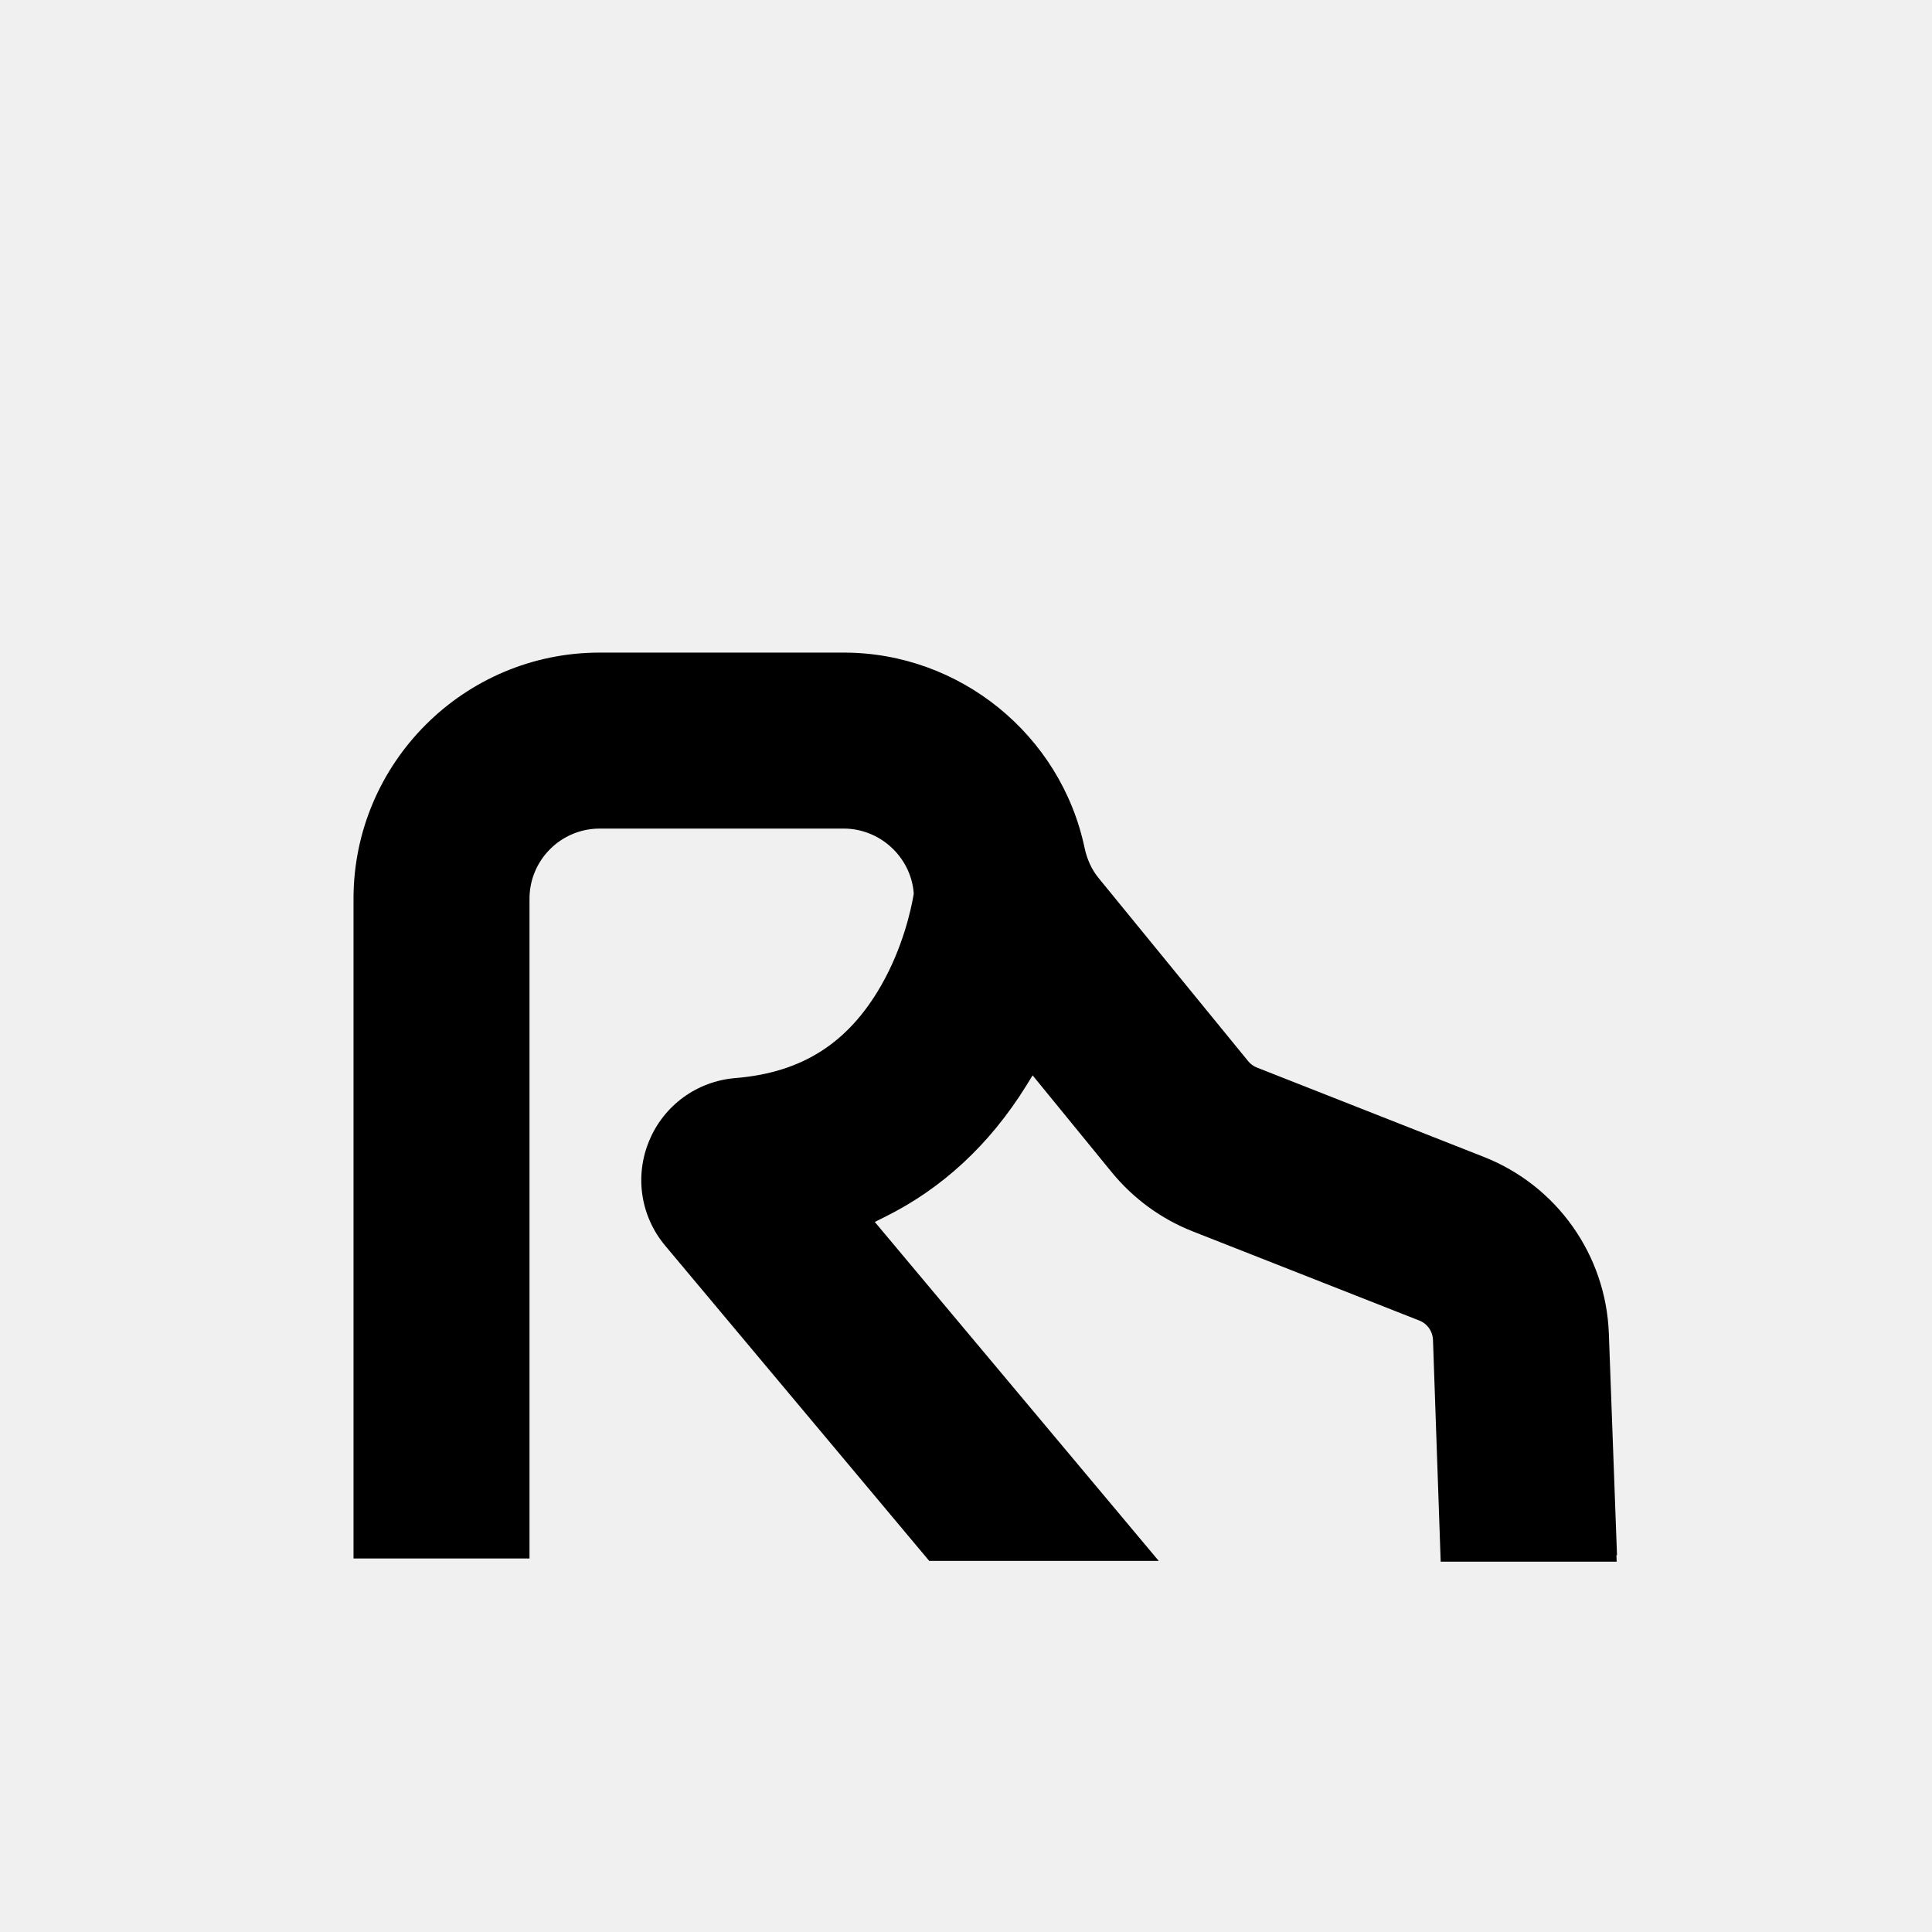
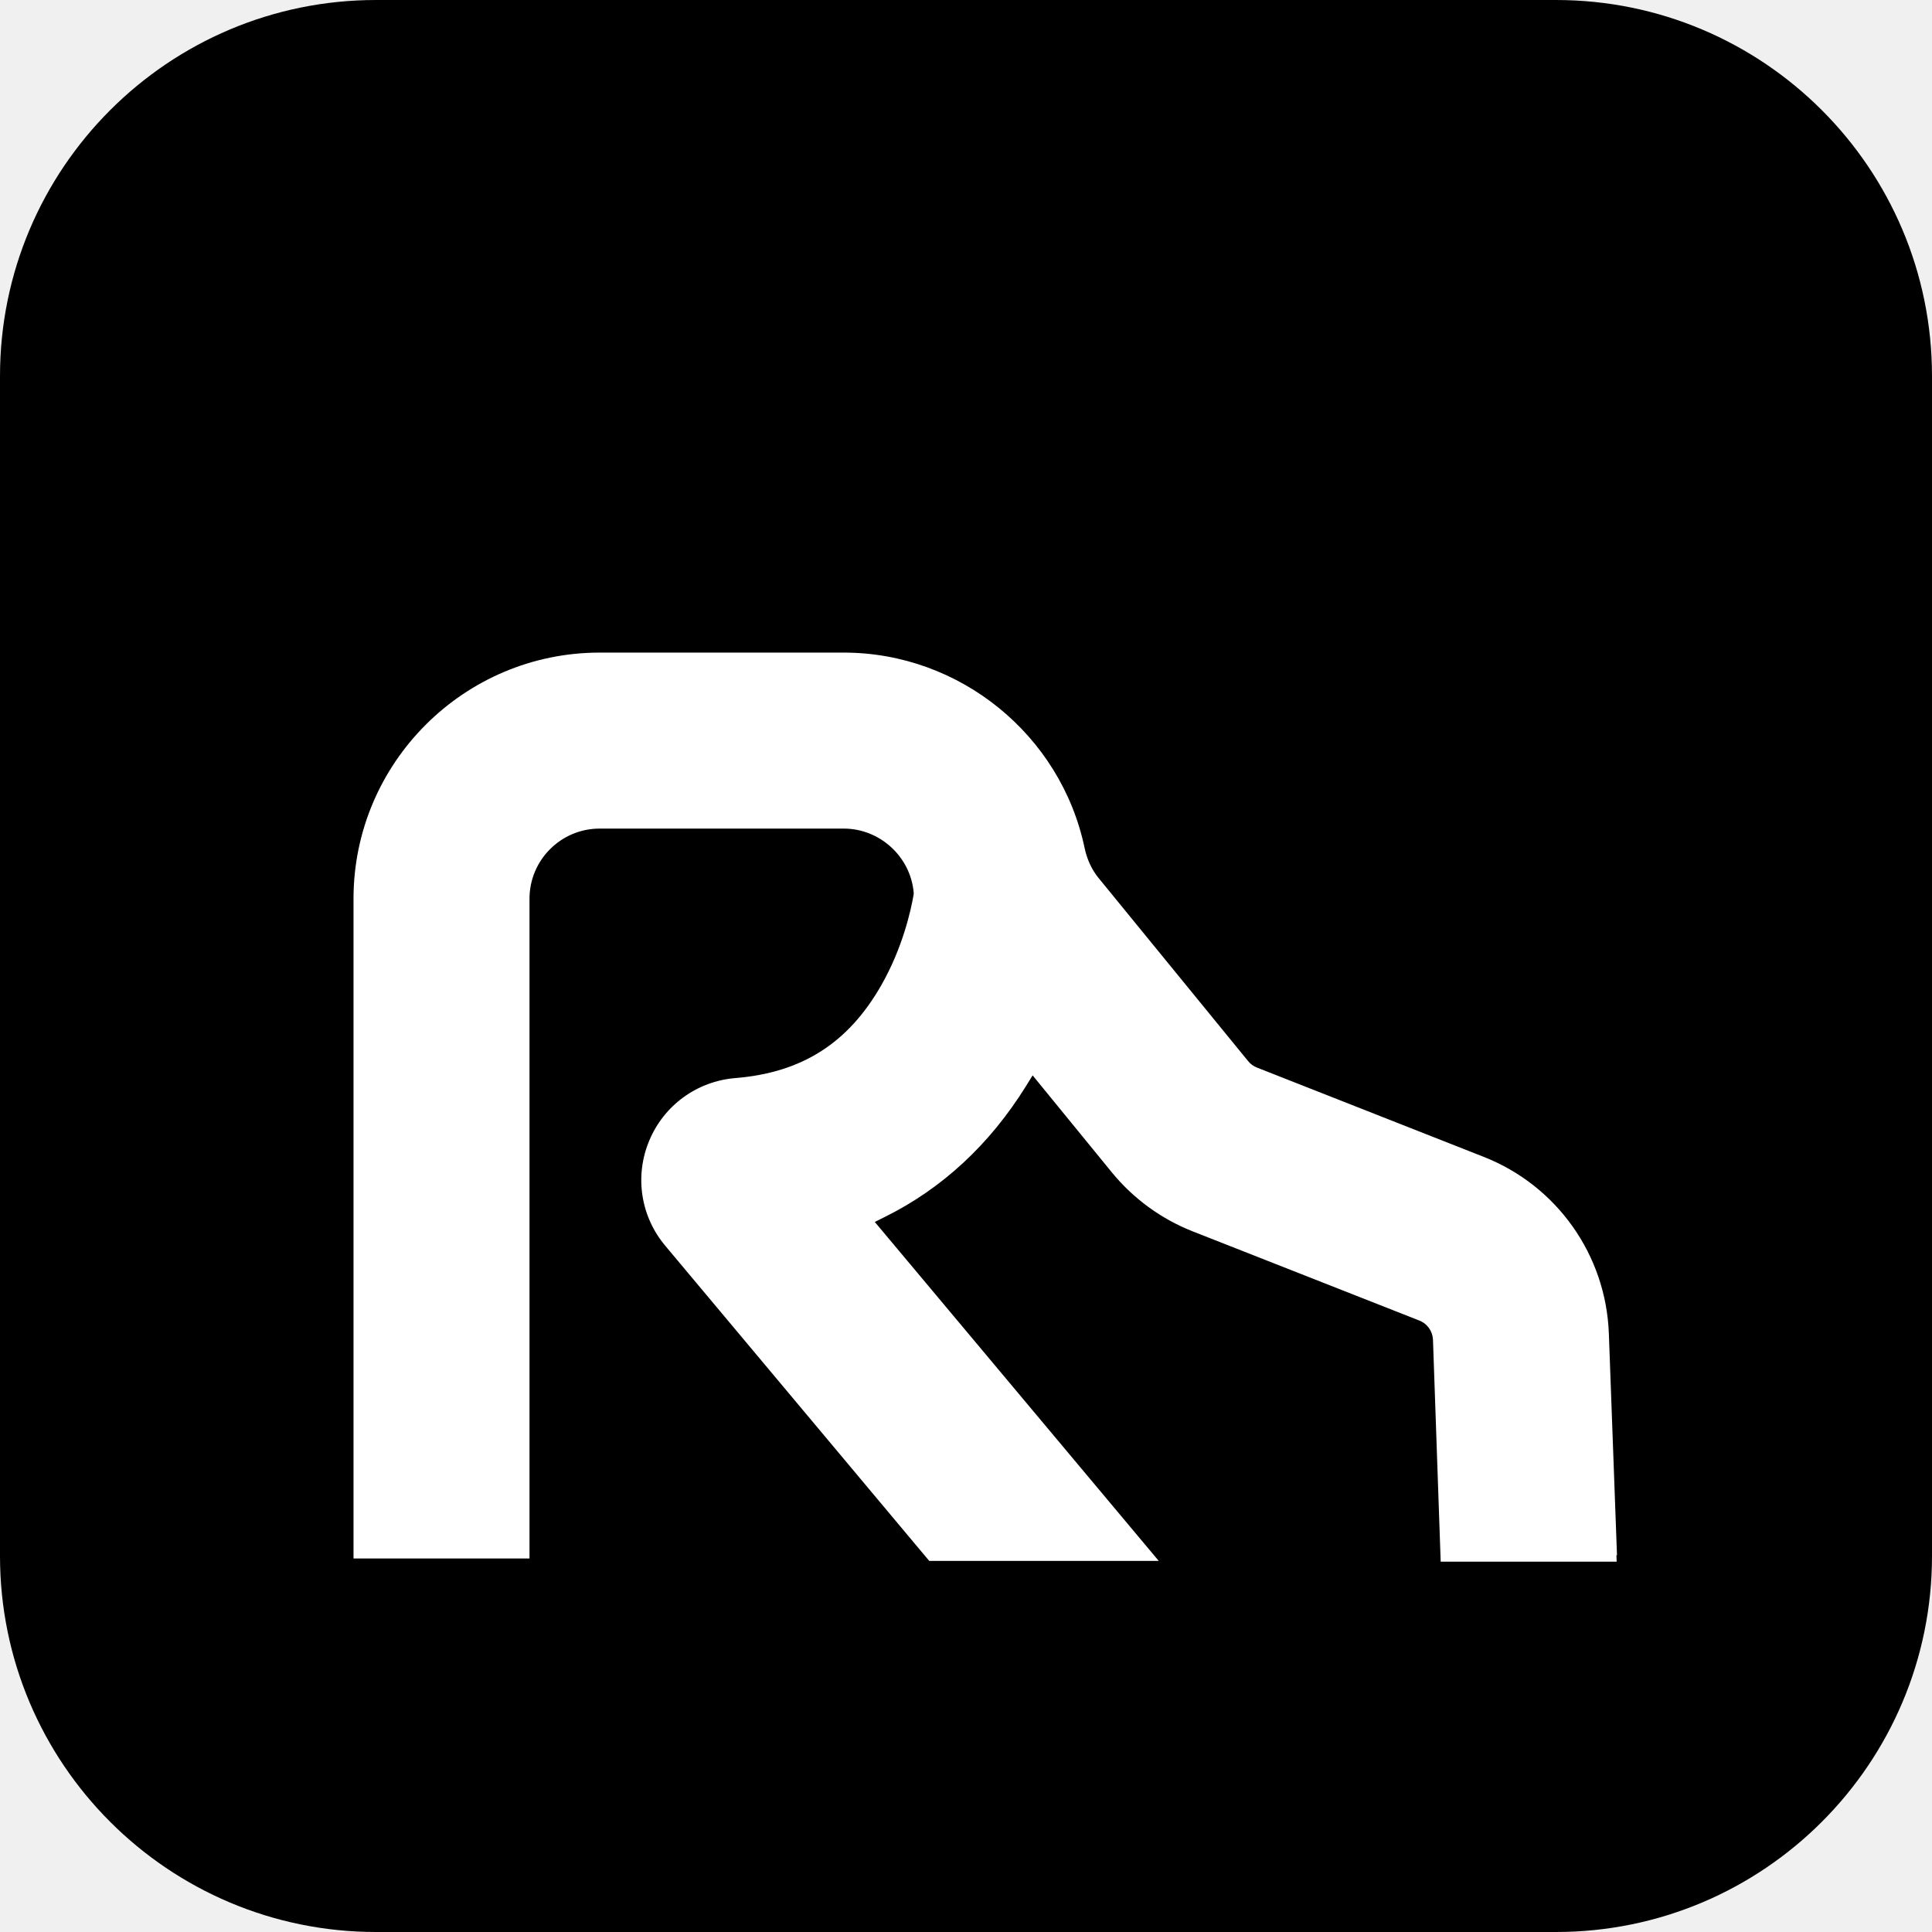
<svg xmlns="http://www.w3.org/2000/svg" id="Layer_1" data-name="Layer 1" viewBox="0 0 301.02 301.02">
-   <path fill="none" d="M0 0h301.02v301.02H0z" />
-   <path fill="#000000" d="M248.94,220.32l-1.27-34.56c-.45-12.23-8.1-23.03-19.49-27.51l-35.35-13.92c-.54-.21-1.01-.56-1.37-1.01l-23.32-28.55c-1.03-1.27-1.77-2.86-2.14-4.6-3.69-17.67-19.47-30.49-37.53-30.49h-38.04c-21.14,0-38.35,17.2-38.35,38.35v102.79h27.42v-102.79c0-6.03,4.9-10.93,10.93-10.93h38.04c5.62,0,10.4,4.38,10.89,9.97v.18s-.02.18-.02.18c-.39,2.29-1.68,8.24-5.06,14.13-5.15,8.99-12.36,13.57-22.69,14.41-5.99.49-11.15,4.24-13.45,9.79-2.29,5.52-1.32,11.79,2.53,16.36l41.11,49.08h35.76l-44.24-52.81,1.6-.8c8.93-4.43,16.31-11.29,21.96-20.37l1.03-1.67,12.34,15.11c3.33,4.07,7.67,7.25,12.56,9.18l35.35,13.91c1.25.49,2.08,1.67,2.13,3.01l1.2,34.56h27.42l-.04-1h.07Z" transform="translate(3 22) scale(1.0)" />
+   <rect width="301.02" height="301.02" rx="58.6" ry="58.6" fill="#000000" />
+   <path fill="#ffffff" d="M248.94,220.32l-1.27-34.56c-.45-12.23-8.1-23.03-19.49-27.51l-35.35-13.92c-.54-.21-1.01-.56-1.37-1.01l-23.32-28.55c-1.03-1.27-1.77-2.86-2.14-4.6-3.69-17.67-19.47-30.49-37.53-30.49h-38.04c-21.14,0-38.35,17.2-38.35,38.35v102.79h27.42v-102.79c0-6.03,4.9-10.93,10.93-10.93h38.04c5.62,0,10.4,4.38,10.89,9.97v.18s-.02.18-.02.18c-.39,2.29-1.68,8.24-5.06,14.13-5.15,8.99-12.36,13.57-22.69,14.41-5.99.49-11.15,4.24-13.45,9.79-2.29,5.52-1.32,11.79,2.53,16.36l41.11,49.08h35.76l-44.24-52.81,1.6-.8c8.93-4.43,16.31-11.29,21.96-20.37l1.03-1.67,12.34,15.11c3.33,4.07,7.67,7.25,12.56,9.18l35.35,13.91c1.25.49,2.08,1.67,2.13,3.01l1.2,34.56h27.42l-.04-1h.07Z" transform="translate(3 22) scale(1.0)" />
</svg>
